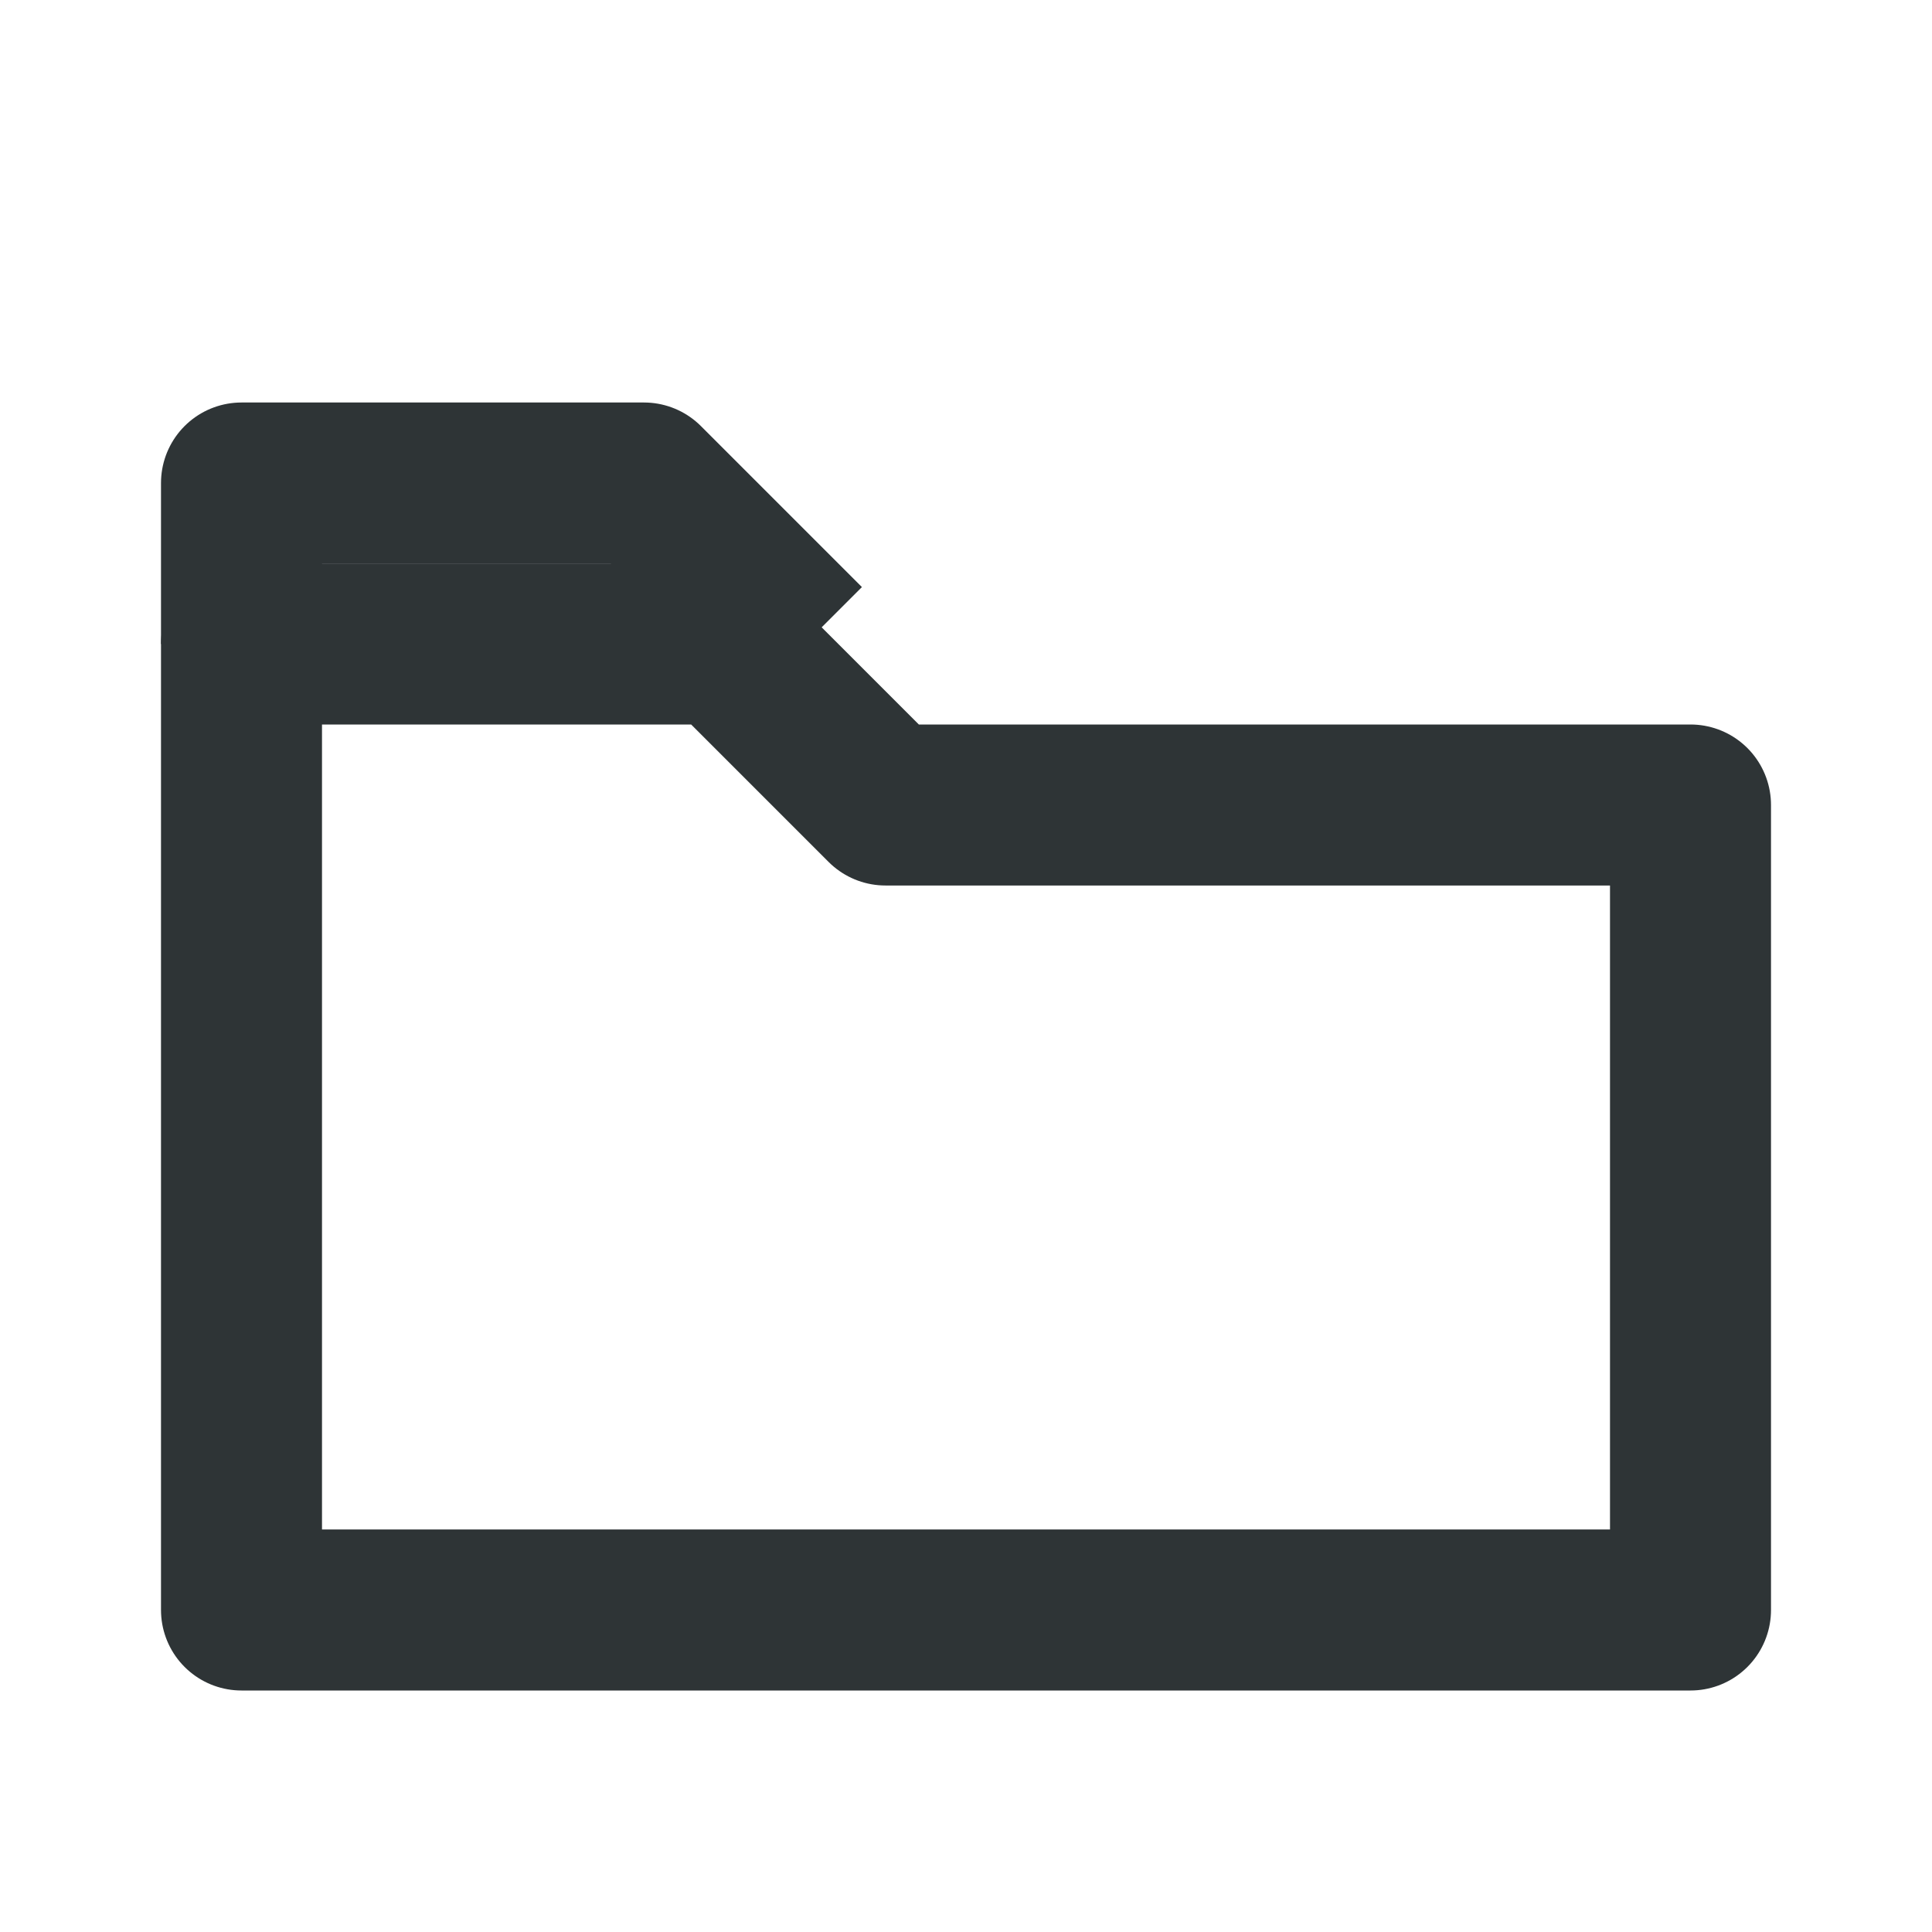
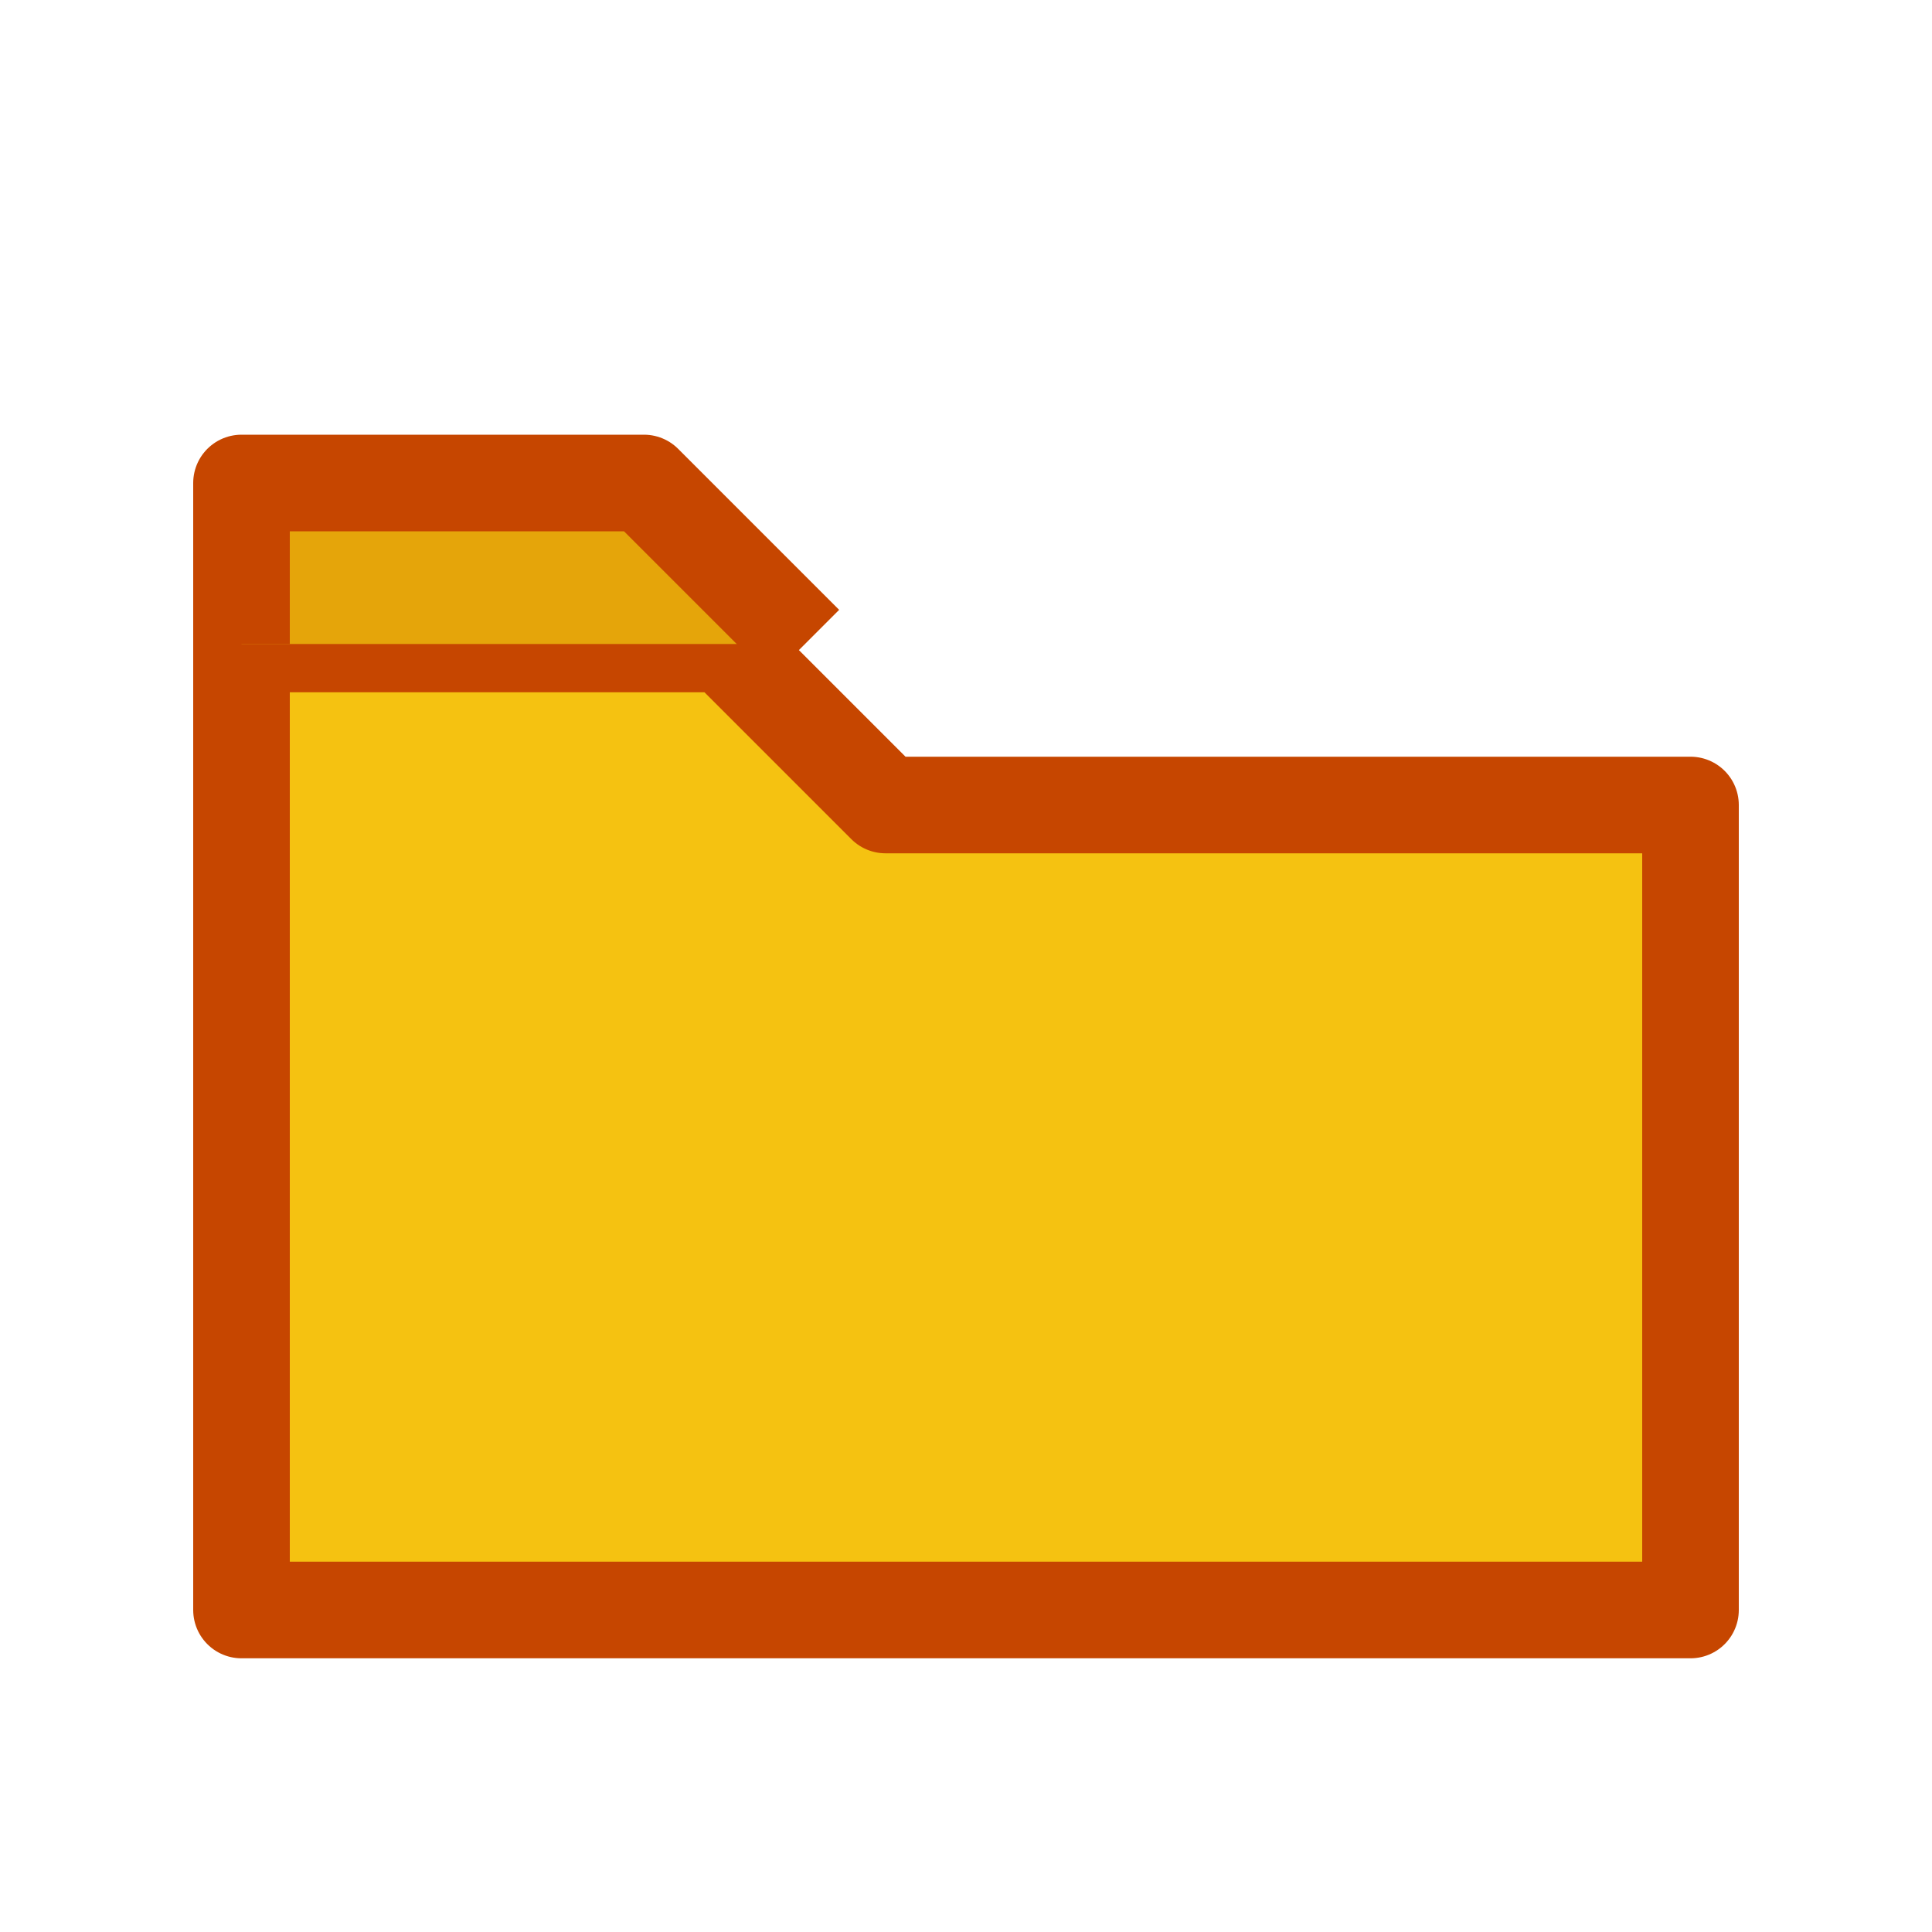
- <svg xmlns="http://www.w3.org/2000/svg" width="24" height="24" viewBox="0 0 24 24" fill="none" stroke="#2e3436" stroke-width="2" stroke-linejoin="round">
-   <path d="M3 8h6l2 2h10v10H3z" />
-   <path d="M3 8V6h5l2 2" />
+ <svg xmlns="http://www.w3.org/2000/svg" width="48" height="48" viewBox="0 0 24 24">
+   <path d="M3 8h6l2 2h10v10H3z" fill="#f5c211" stroke="#c64600" stroke-width="1.2" stroke-linejoin="round" />
+   <path d="M3 8V6h5l2 2" fill="#e5a50a" stroke="#c64600" stroke-width="1.2" stroke-linejoin="round" />
</svg>
